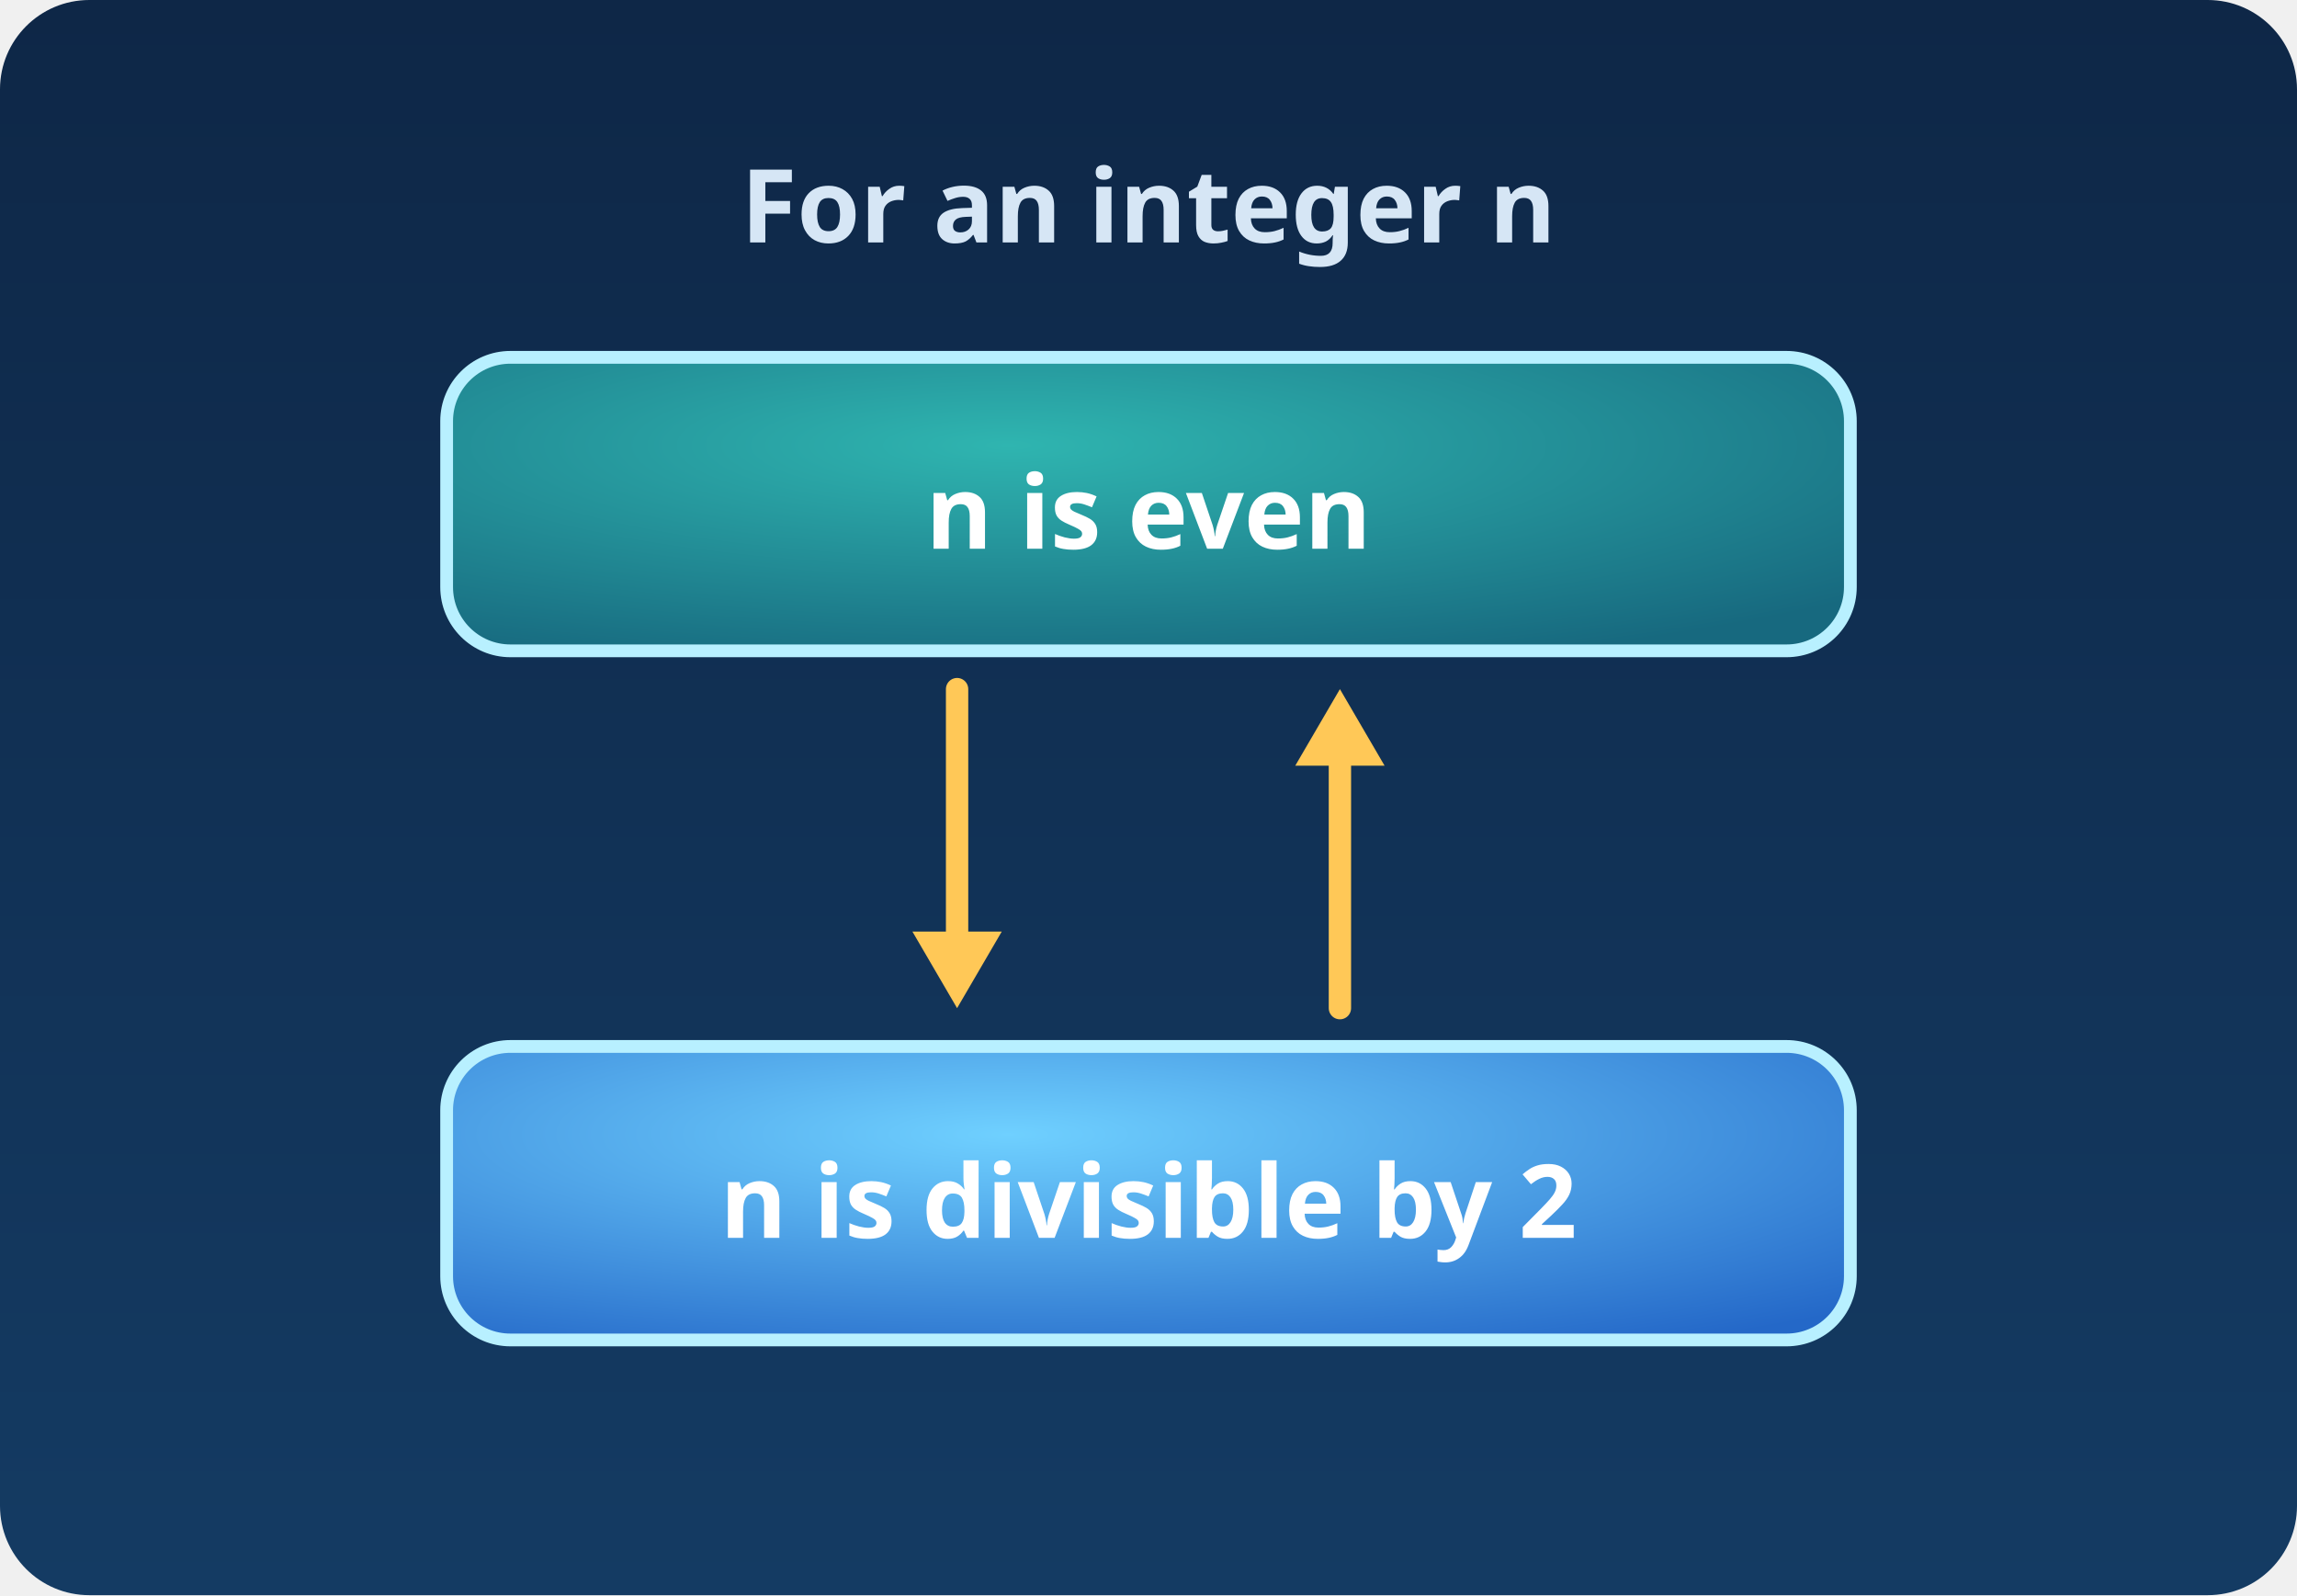
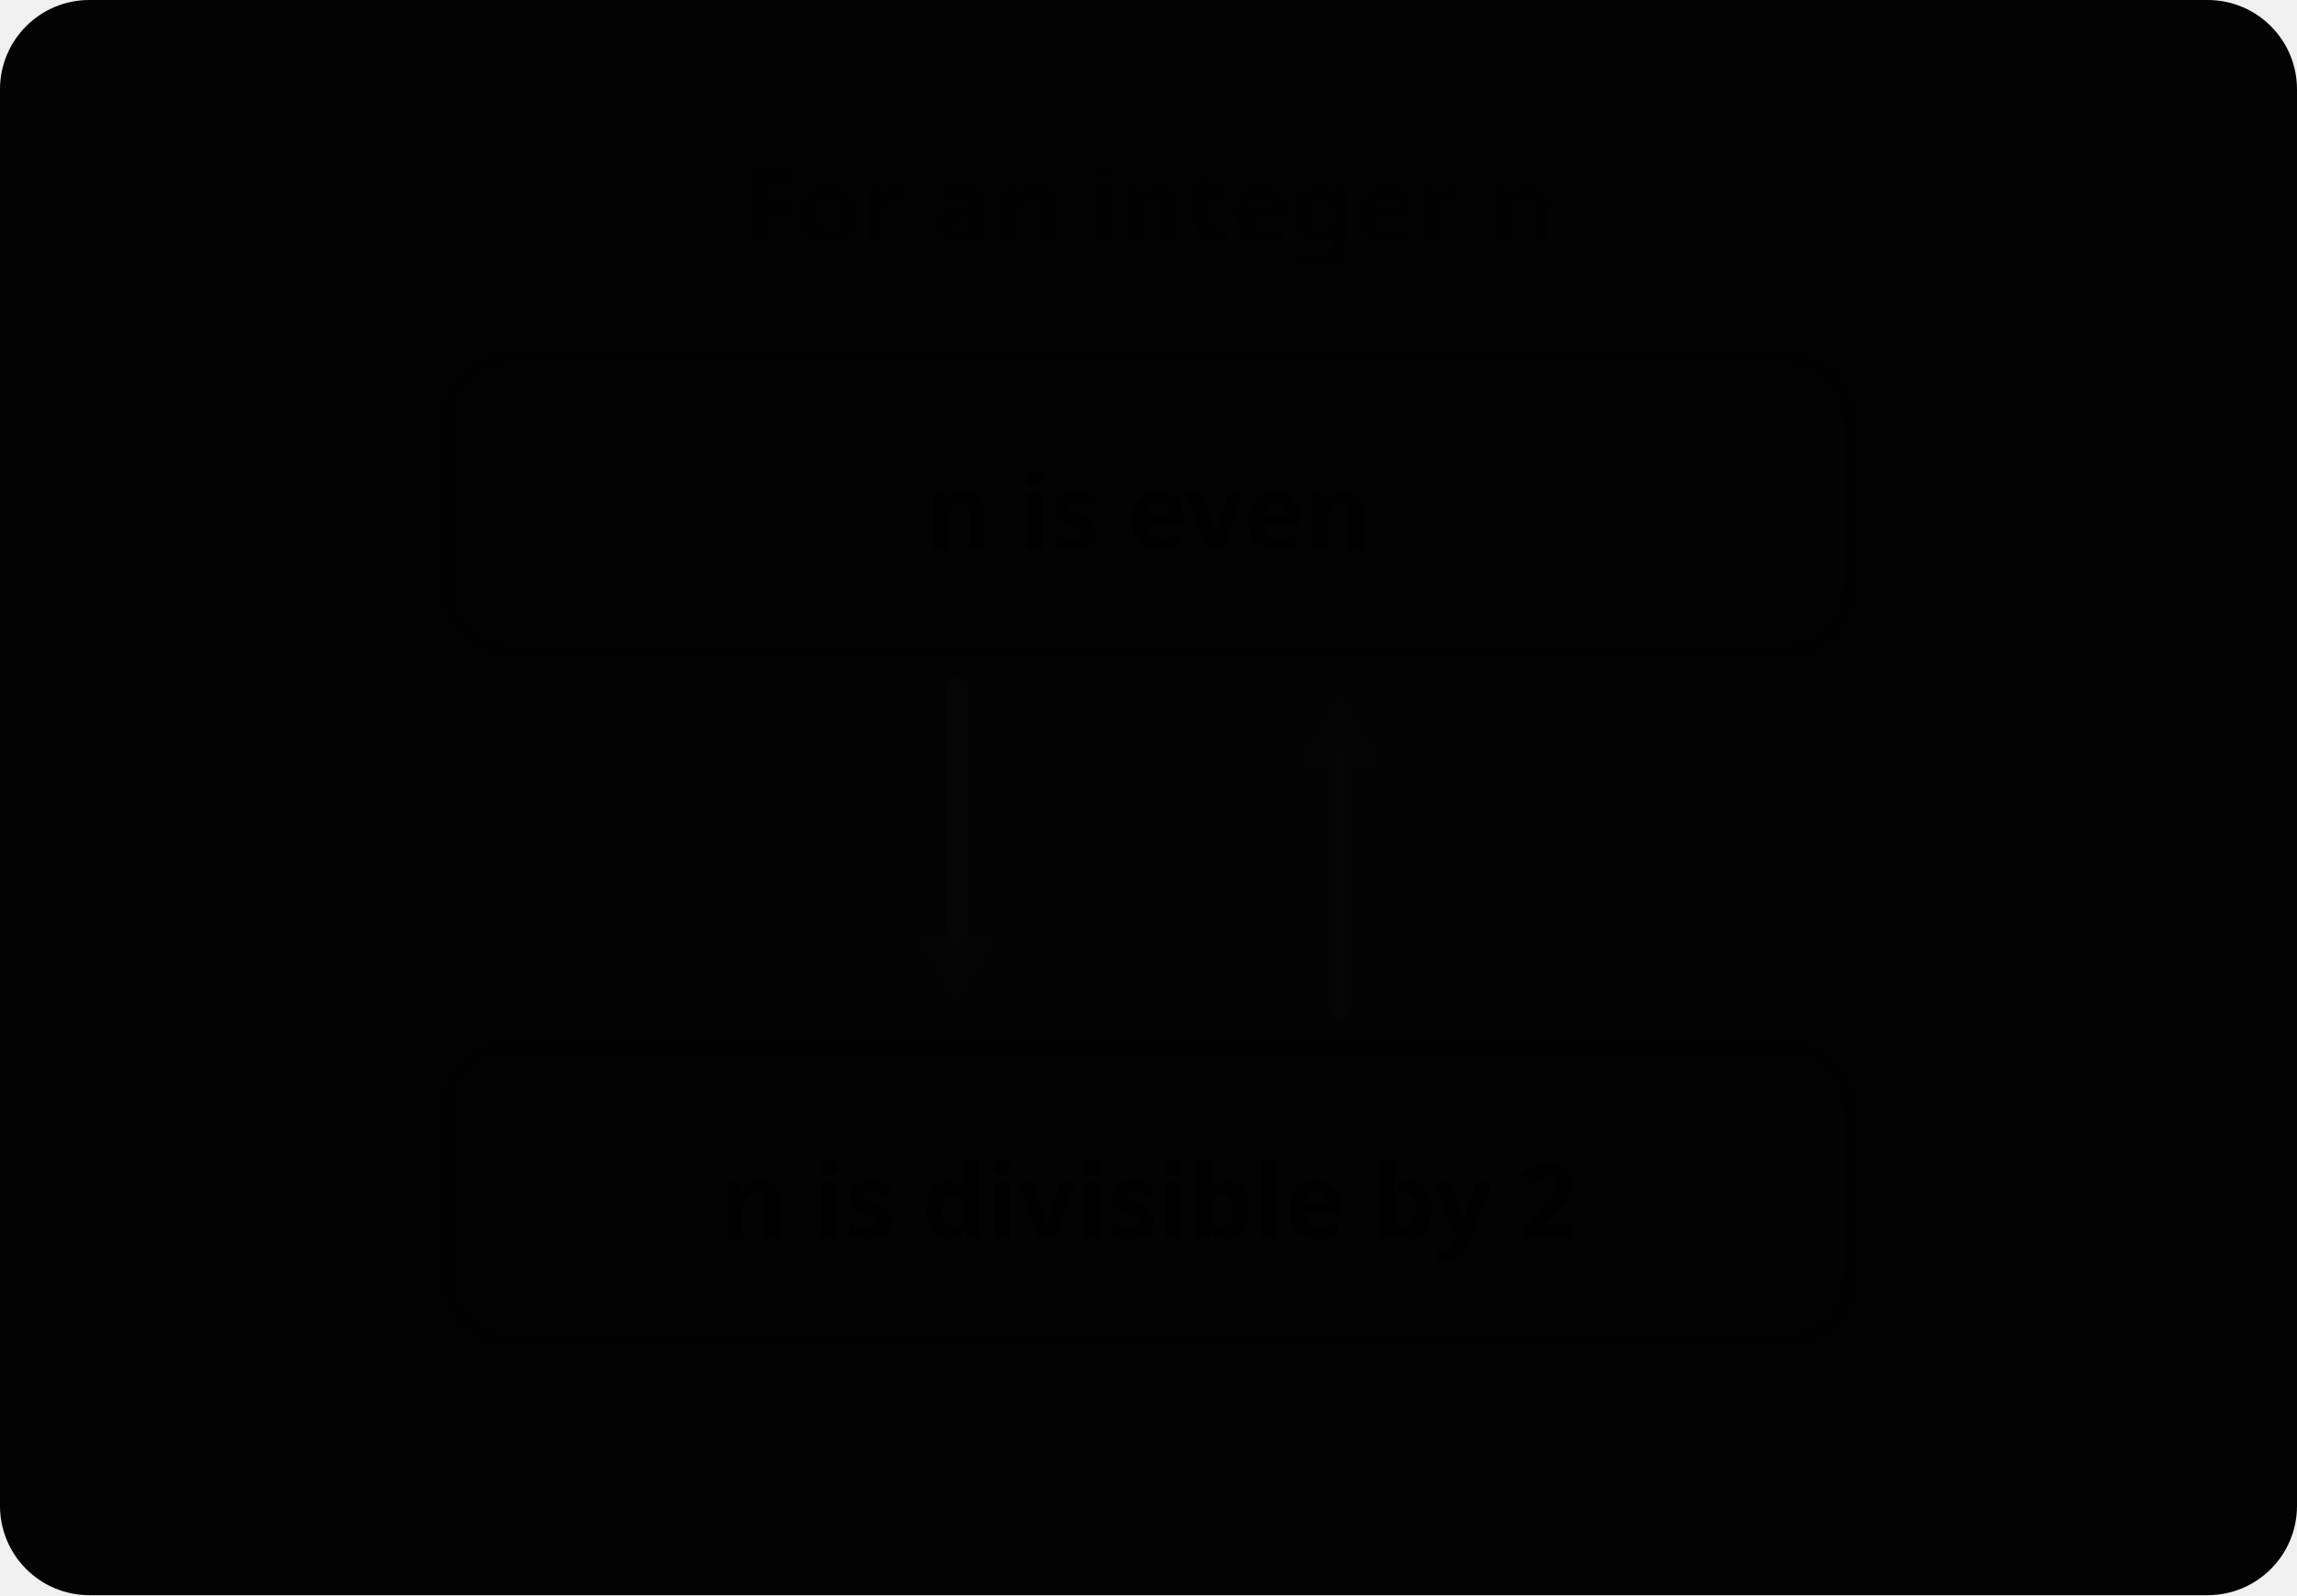
<svg xmlns="http://www.w3.org/2000/svg" viewBox="0 0 360 250" width="360" height="250">
  <defs>
    <linearGradient id="bg" x1="0" y1="0" x2="0" y2="1">
-       <stop offset="0" stop-color="#0E2747" />
-       <stop offset="1" stop-color="#143B63" />
+       <stop offset="0" stop-color="#030303" />
+       <stop offset="1" stop-color="#030303" />
    </linearGradient>
    <radialGradient id="o" cx="0.4" cy="0.3" r="0.8">
-       <stop offset="0" stop-color="#2FB5B0" />
-       <stop offset="1" stop-color="#17697F" />
+       <stop offset="0" stop-color="#050505" stop-opacity="0.22" />
+       <stop offset="1" stop-color="#050505" stop-opacity="0.22" />
    </radialGradient>
    <radialGradient id="i" cx="0.4" cy="0.3" r="0.85">
-       <stop offset="0" stop-color="#6FD0FF" />
-       <stop offset="1" stop-color="#2468C8" />
+       <stop offset="0" stop-color="#010101" stop-opacity="0.12" />
+       <stop offset="1" stop-color="#010101" stop-opacity="0.12" />
    </radialGradient>
    <radialGradient id="g" cx="0.5" cy="0.5" r="0.5">
-       <stop offset="0" stop-color="#FFD27A" stop-opacity="0.7" />
-       <stop offset="1" stop-color="#FFD27A" stop-opacity="0" />
+       <stop offset="0" stop-color="#050505" stop-opacity="0.7" />
+       <stop offset="1" stop-color="#050505" stop-opacity="0" />
    </radialGradient>
  </defs>
  <rect width="360" height="250" rx="14" fill="url(#bg)" />
-   <text x="180" y="38" text-anchor="middle" font-family="Geist, sans-serif" font-size="16" font-weight="600" fill="#D6E6F5">For an integer n</text>
-   <rect x="70" y="56" width="220" height="46" rx="10" fill="url(#o)" stroke="#B8F0FF" stroke-width="2" />
-   <text x="180" y="86" text-anchor="middle" font-family="Geist, sans-serif" font-size="16" font-weight="700" fill="#FFFFFF">n is even</text>
-   <line x1="150" y1="108" x2="150.0" y2="147.0" stroke="#FFC857" stroke-width="3.5" stroke-linecap="round" />
-   <polygon points="150,158 143.0,146.0 157.0,146.0" fill="#FFC857" />
-   <line x1="210" y1="158" x2="210.0" y2="119.0" stroke="#FFC857" stroke-width="3.5" stroke-linecap="round" />
-   <polygon points="210,108 217.0,120.0 203.0,120.0" fill="#FFC857" />
-   <rect x="70" y="164" width="220" height="46" rx="10" fill="url(#i)" stroke="#B8F0FF" stroke-width="2" />
-   <text x="180" y="194" text-anchor="middle" font-family="Geist, sans-serif" font-size="16" font-weight="700" fill="#FFFFFF">n is divisible by 2</text>
+   <text x="180" y="38" text-anchor="middle" font-family="Geist, sans-serif" font-size="16" font-weight="600" fill="#020202">For an integer n</text>
+   <rect x="70" y="56" width="220" height="46" rx="10" fill="url(#o)" stroke="#020202" stroke-width="2" />
+   <text x="180" y="86" text-anchor="middle" font-family="Geist, sans-serif" font-size="16" font-weight="700" fill="#010101">n is even</text>
+   <line x1="150" y1="108" x2="150.0" y2="147.0" stroke="#050505" stroke-width="3.5" stroke-linecap="round" />
+   <polygon points="150,158 143.0,146.0 157.0,146.0" fill="#050505" fill-opacity="0.45" />
+   <line x1="210" y1="158" x2="210.0" y2="119.0" stroke="#050505" stroke-width="3.5" stroke-linecap="round" />
+   <polygon points="210,108 217.0,120.0 203.0,120.0" fill="#050505" fill-opacity="0.45" />
+   <rect x="70" y="164" width="220" height="46" rx="10" fill="url(#i)" stroke="#020202" stroke-width="2" />
+   <text x="180" y="194" text-anchor="middle" font-family="Geist, sans-serif" font-size="16" font-weight="700" fill="#010101">n is divisible by 2</text>
</svg>
